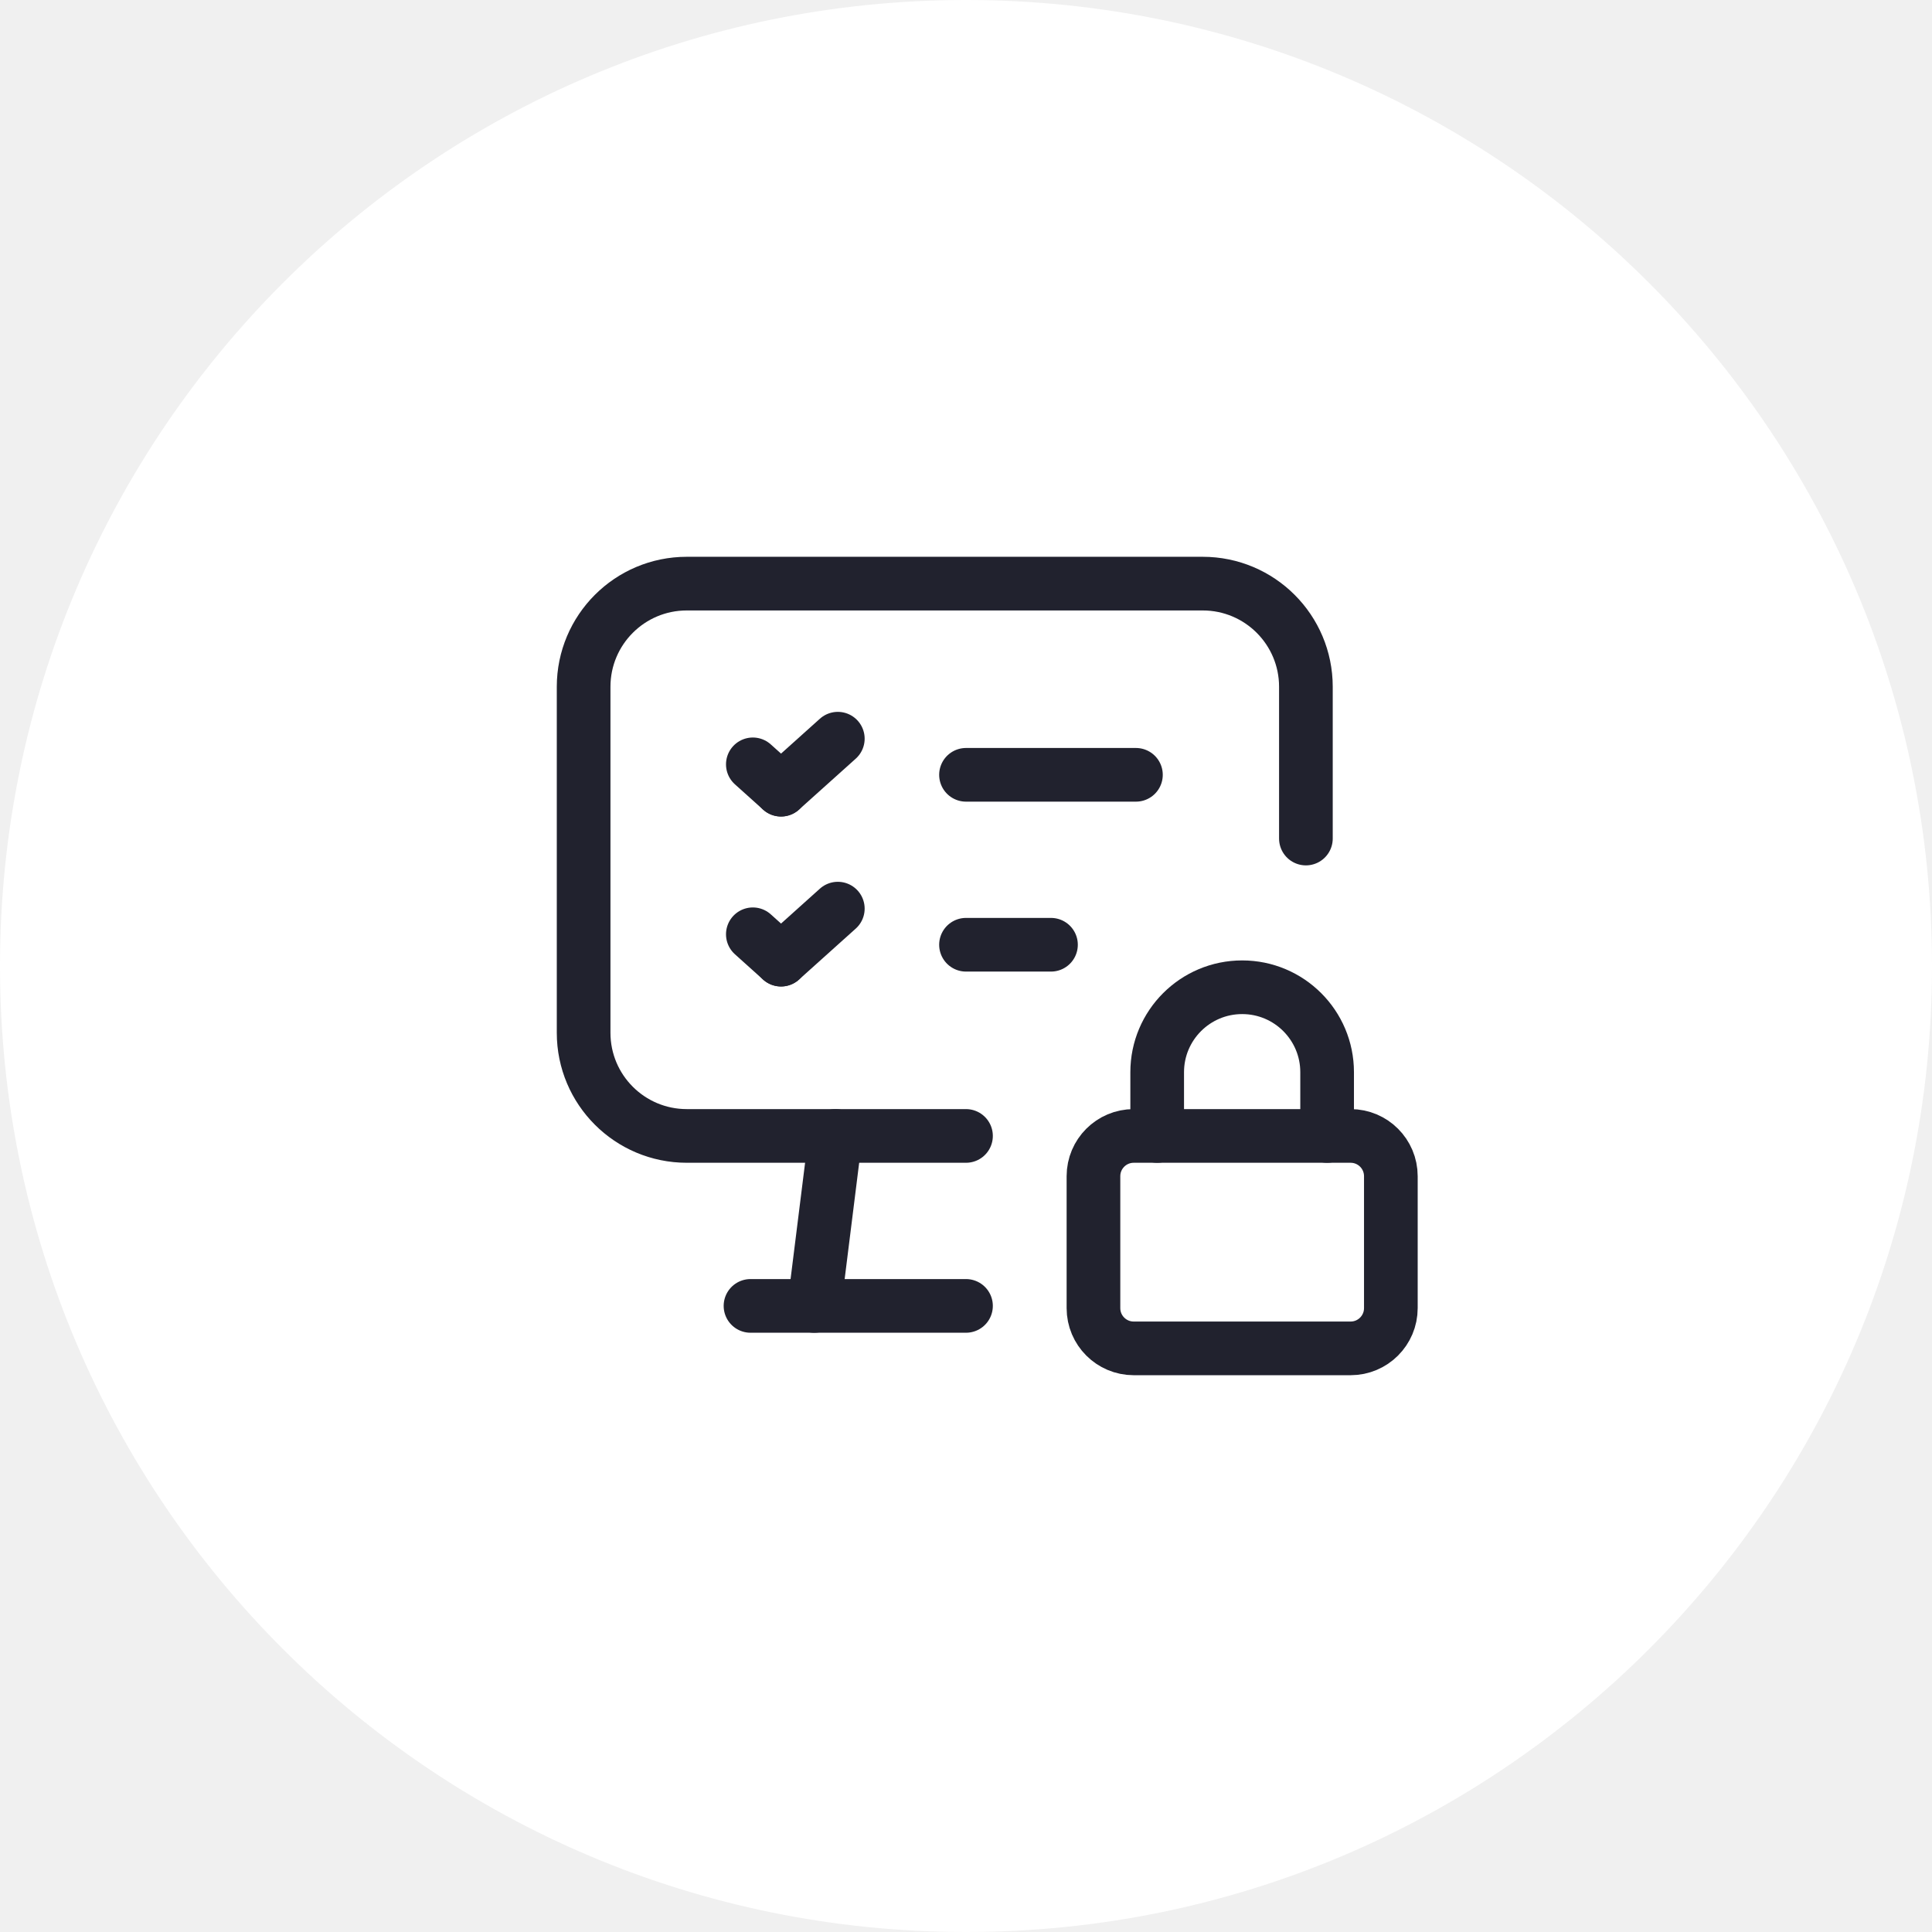
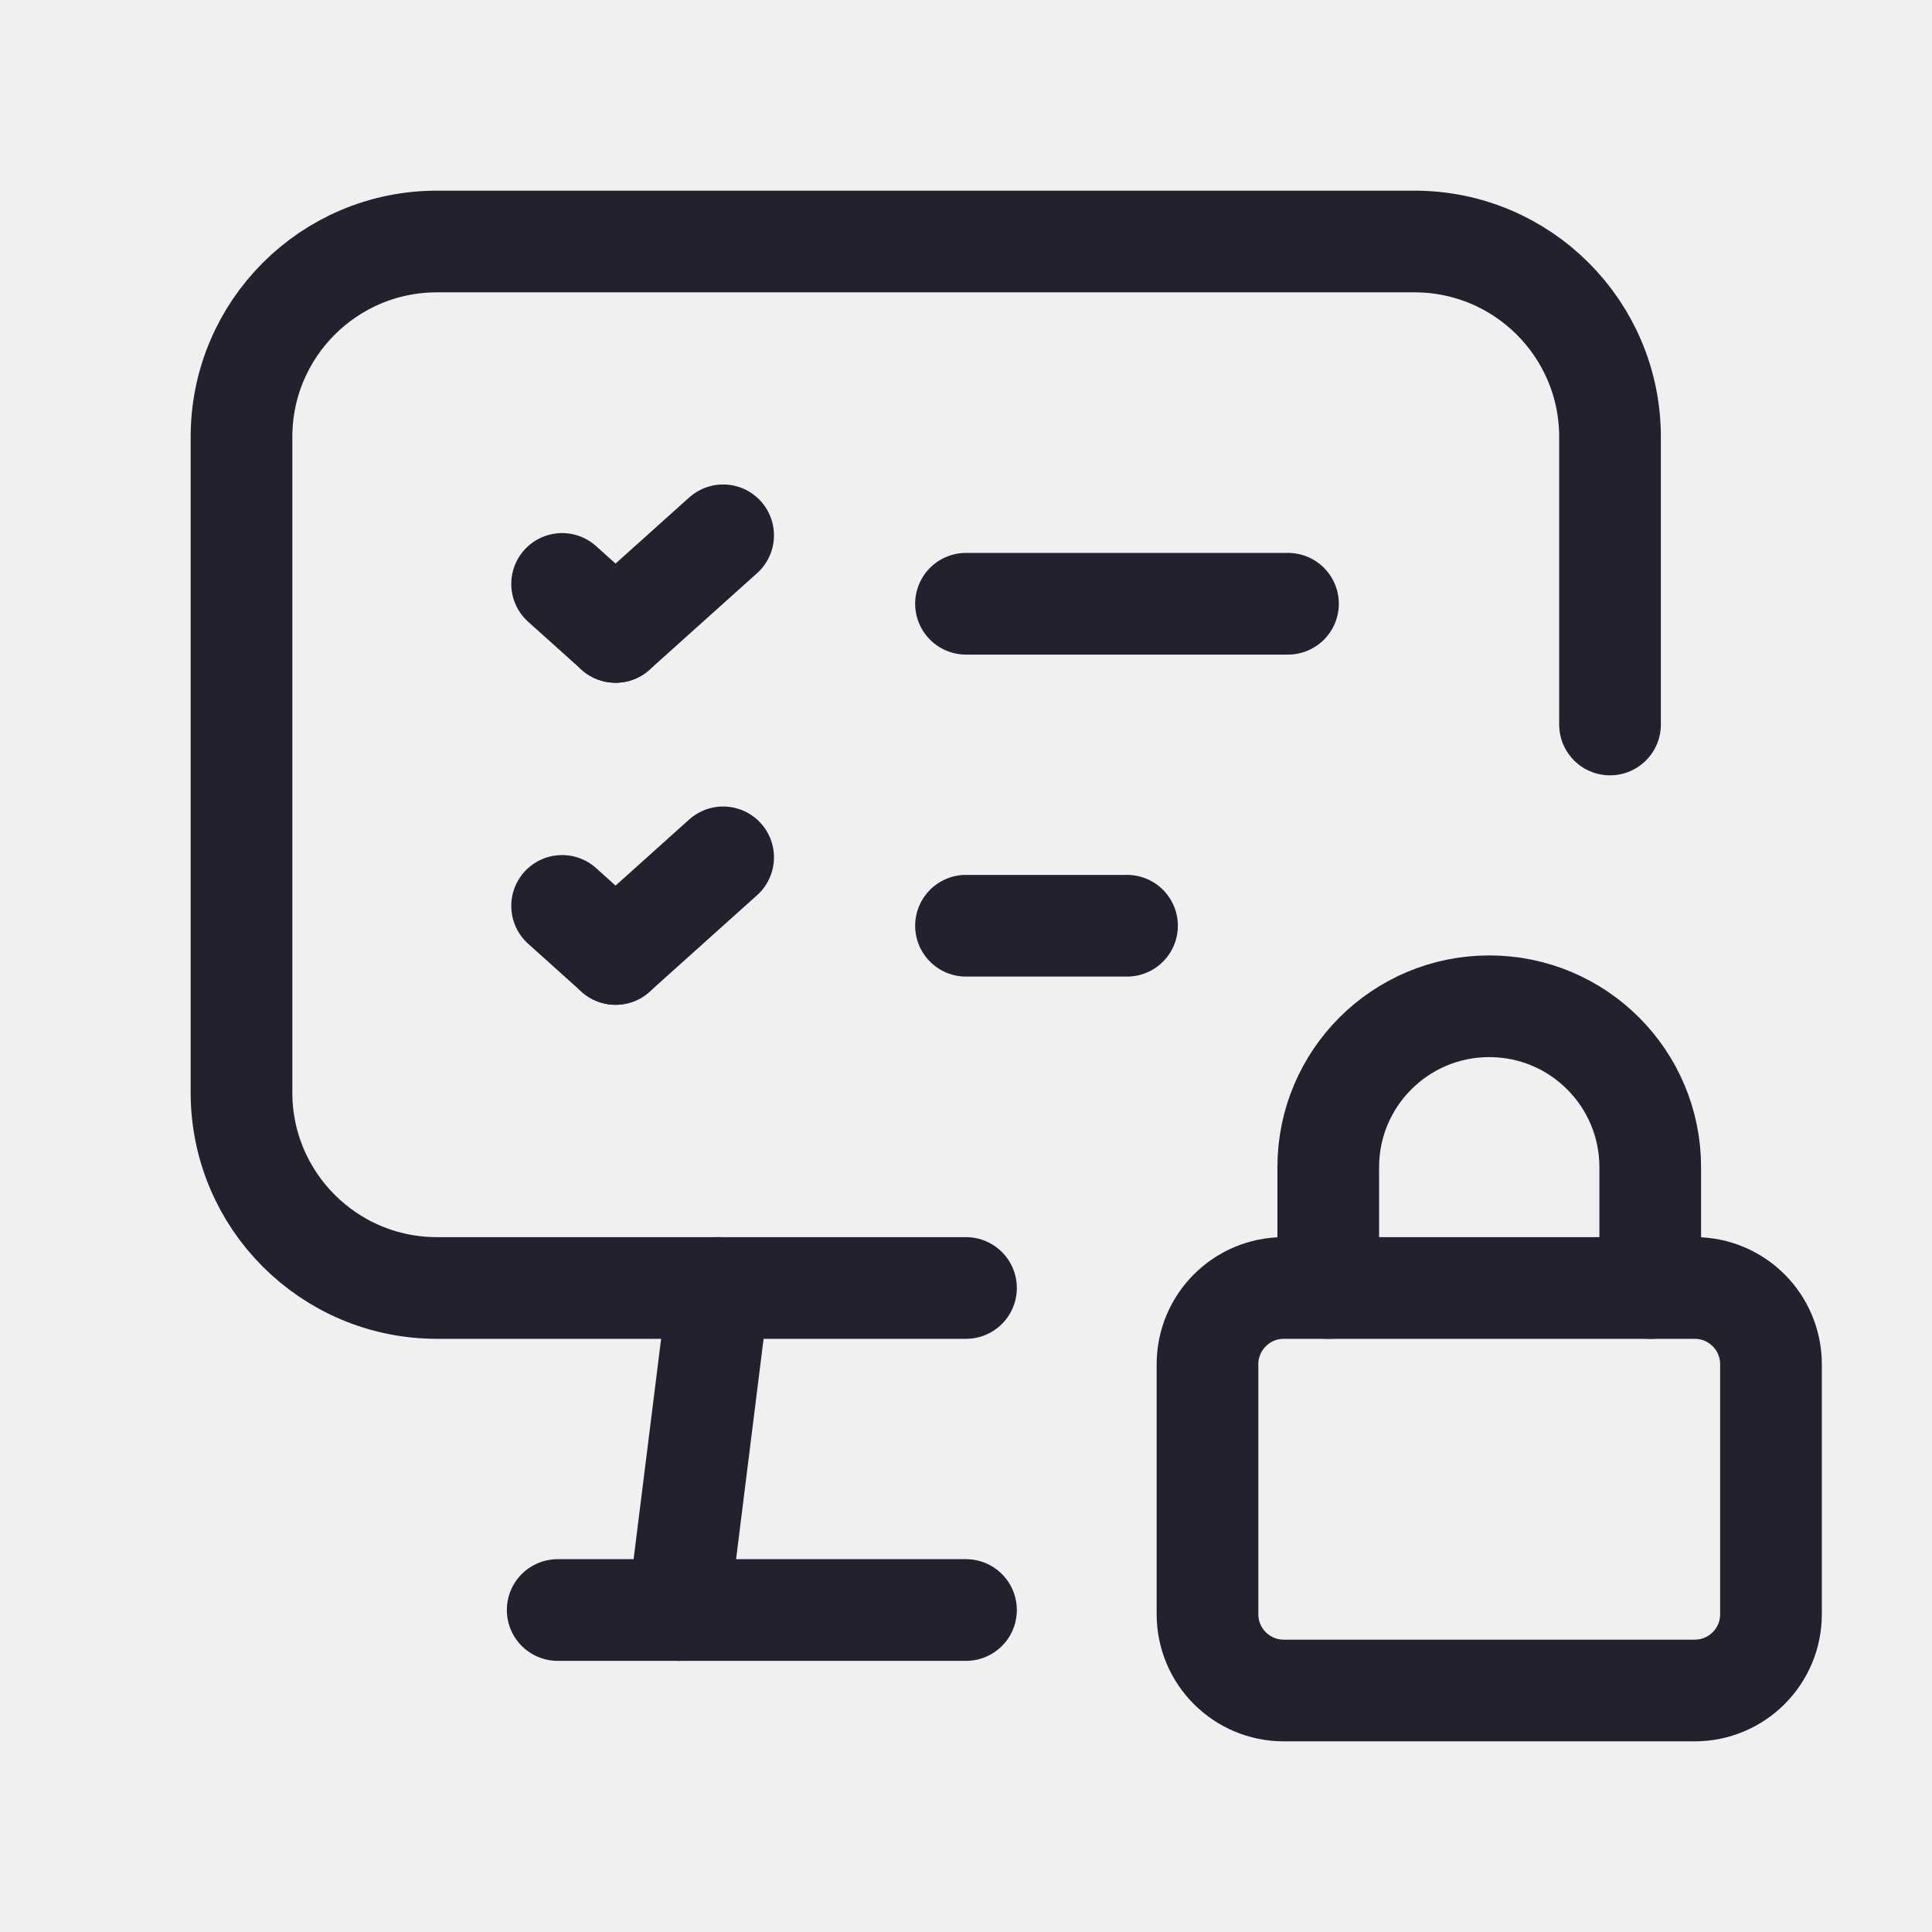
- <svg xmlns="http://www.w3.org/2000/svg" width="72" height="72" viewBox="0 0 72 72" fill="none">
-   <rect width="72" height="72" rx="36" fill="white" />
-   <path d="M31.136 42.333L30.345 48.667" stroke="#21222E" stroke-width="2" stroke-linecap="round" stroke-linejoin="round" />
-   <path d="M48.667 31.25V25.594C48.667 23.471 46.946 21.75 44.822 21.75L25.594 21.75C23.471 21.75 21.75 23.471 21.75 25.594L21.75 38.489C21.75 40.612 23.471 42.333 25.594 42.333H36" stroke="#21222E" stroke-width="2" stroke-linecap="round" stroke-linejoin="round" />
-   <path d="M27.969 48.667H36" stroke="#21222E" stroke-width="2" stroke-linecap="round" stroke-linejoin="round" />
-   <rect x="40.75" y="42.333" width="11.083" height="7.917" rx="1.5" stroke="#21222E" stroke-width="2" stroke-linecap="round" stroke-linejoin="round" />
-   <path d="M43.125 42.333V39.958C43.125 38.209 44.543 36.792 46.292 36.792V36.792C48.041 36.792 49.458 38.209 49.458 39.958V39.958V42.333" stroke="#21222E" stroke-width="2" stroke-linecap="round" stroke-linejoin="round" />
-   <path d="M36 35.208H39.167" stroke="#21222E" stroke-width="2" stroke-linecap="round" stroke-linejoin="round" />
-   <path d="M29.107 35.763L31.223 33.862" stroke="#21222E" stroke-width="2" stroke-linecap="round" stroke-linejoin="round" />
-   <path d="M28.056 34.818L29.107 35.763" stroke="#21222E" stroke-width="2" stroke-linecap="round" stroke-linejoin="round" />
-   <path d="M36 28.875H42.333" stroke="#21222E" stroke-width="2" stroke-linecap="round" stroke-linejoin="round" />
-   <path d="M29.107 29.429L31.223 27.529" stroke="#21222E" stroke-width="2" stroke-linecap="round" stroke-linejoin="round" />
-   <path d="M28.056 28.485L29.107 29.429" stroke="#21222E" stroke-width="2" stroke-linecap="round" stroke-linejoin="round" />
+ <svg xmlns="http://www.w3.org/2000/svg" width="38" height="38" viewBox="0 0 38 38" fill="none">
+   <path d="M14.136 25.333L13.345 31.667" stroke="#21222E" stroke-width="2" stroke-linecap="round" stroke-linejoin="round" />
+   <path d="M31.667 14.25V8.594C31.667 6.471 29.945 4.75 27.822 4.75L8.594 4.75C6.471 4.75 4.75 6.471 4.75 8.594L4.75 21.489C4.75 23.612 6.471 25.333 8.594 25.333H19" stroke="#21222E" stroke-width="2" stroke-linecap="round" stroke-linejoin="round" />
+   <path d="M10.969 31.667H19" stroke="#21222E" stroke-width="2" stroke-linecap="round" stroke-linejoin="round" />
+   <rect x="23.75" y="25.333" width="11.083" height="7.917" rx="1.5" stroke="#21222E" stroke-width="2" stroke-linecap="round" stroke-linejoin="round" />
+   <path d="M26.125 25.333V22.958C26.125 21.209 27.543 19.792 29.292 19.792V19.792C31.041 19.792 32.458 21.209 32.458 22.958V22.958V25.333" stroke="#21222E" stroke-width="2" stroke-linecap="round" stroke-linejoin="round" />
+   <path d="M19 18.208H22.167" stroke="#21222E" stroke-width="2" stroke-linecap="round" stroke-linejoin="round" />
+   <path d="M12.107 18.763L14.223 16.863" stroke="#21222E" stroke-width="2" stroke-linecap="round" stroke-linejoin="round" />
+   <path d="M11.056 17.818L12.107 18.763" stroke="#21222E" stroke-width="2" stroke-linecap="round" stroke-linejoin="round" />
+   <path d="M19 11.875H25.333" stroke="#21222E" stroke-width="2" stroke-linecap="round" stroke-linejoin="round" />
+   <path d="M12.107 12.429L14.223 10.529" stroke="#21222E" stroke-width="2" stroke-linecap="round" stroke-linejoin="round" />
+   <path d="M11.056 11.485L12.107 12.429" stroke="#21222E" stroke-width="2" stroke-linecap="round" stroke-linejoin="round" />
</svg>
